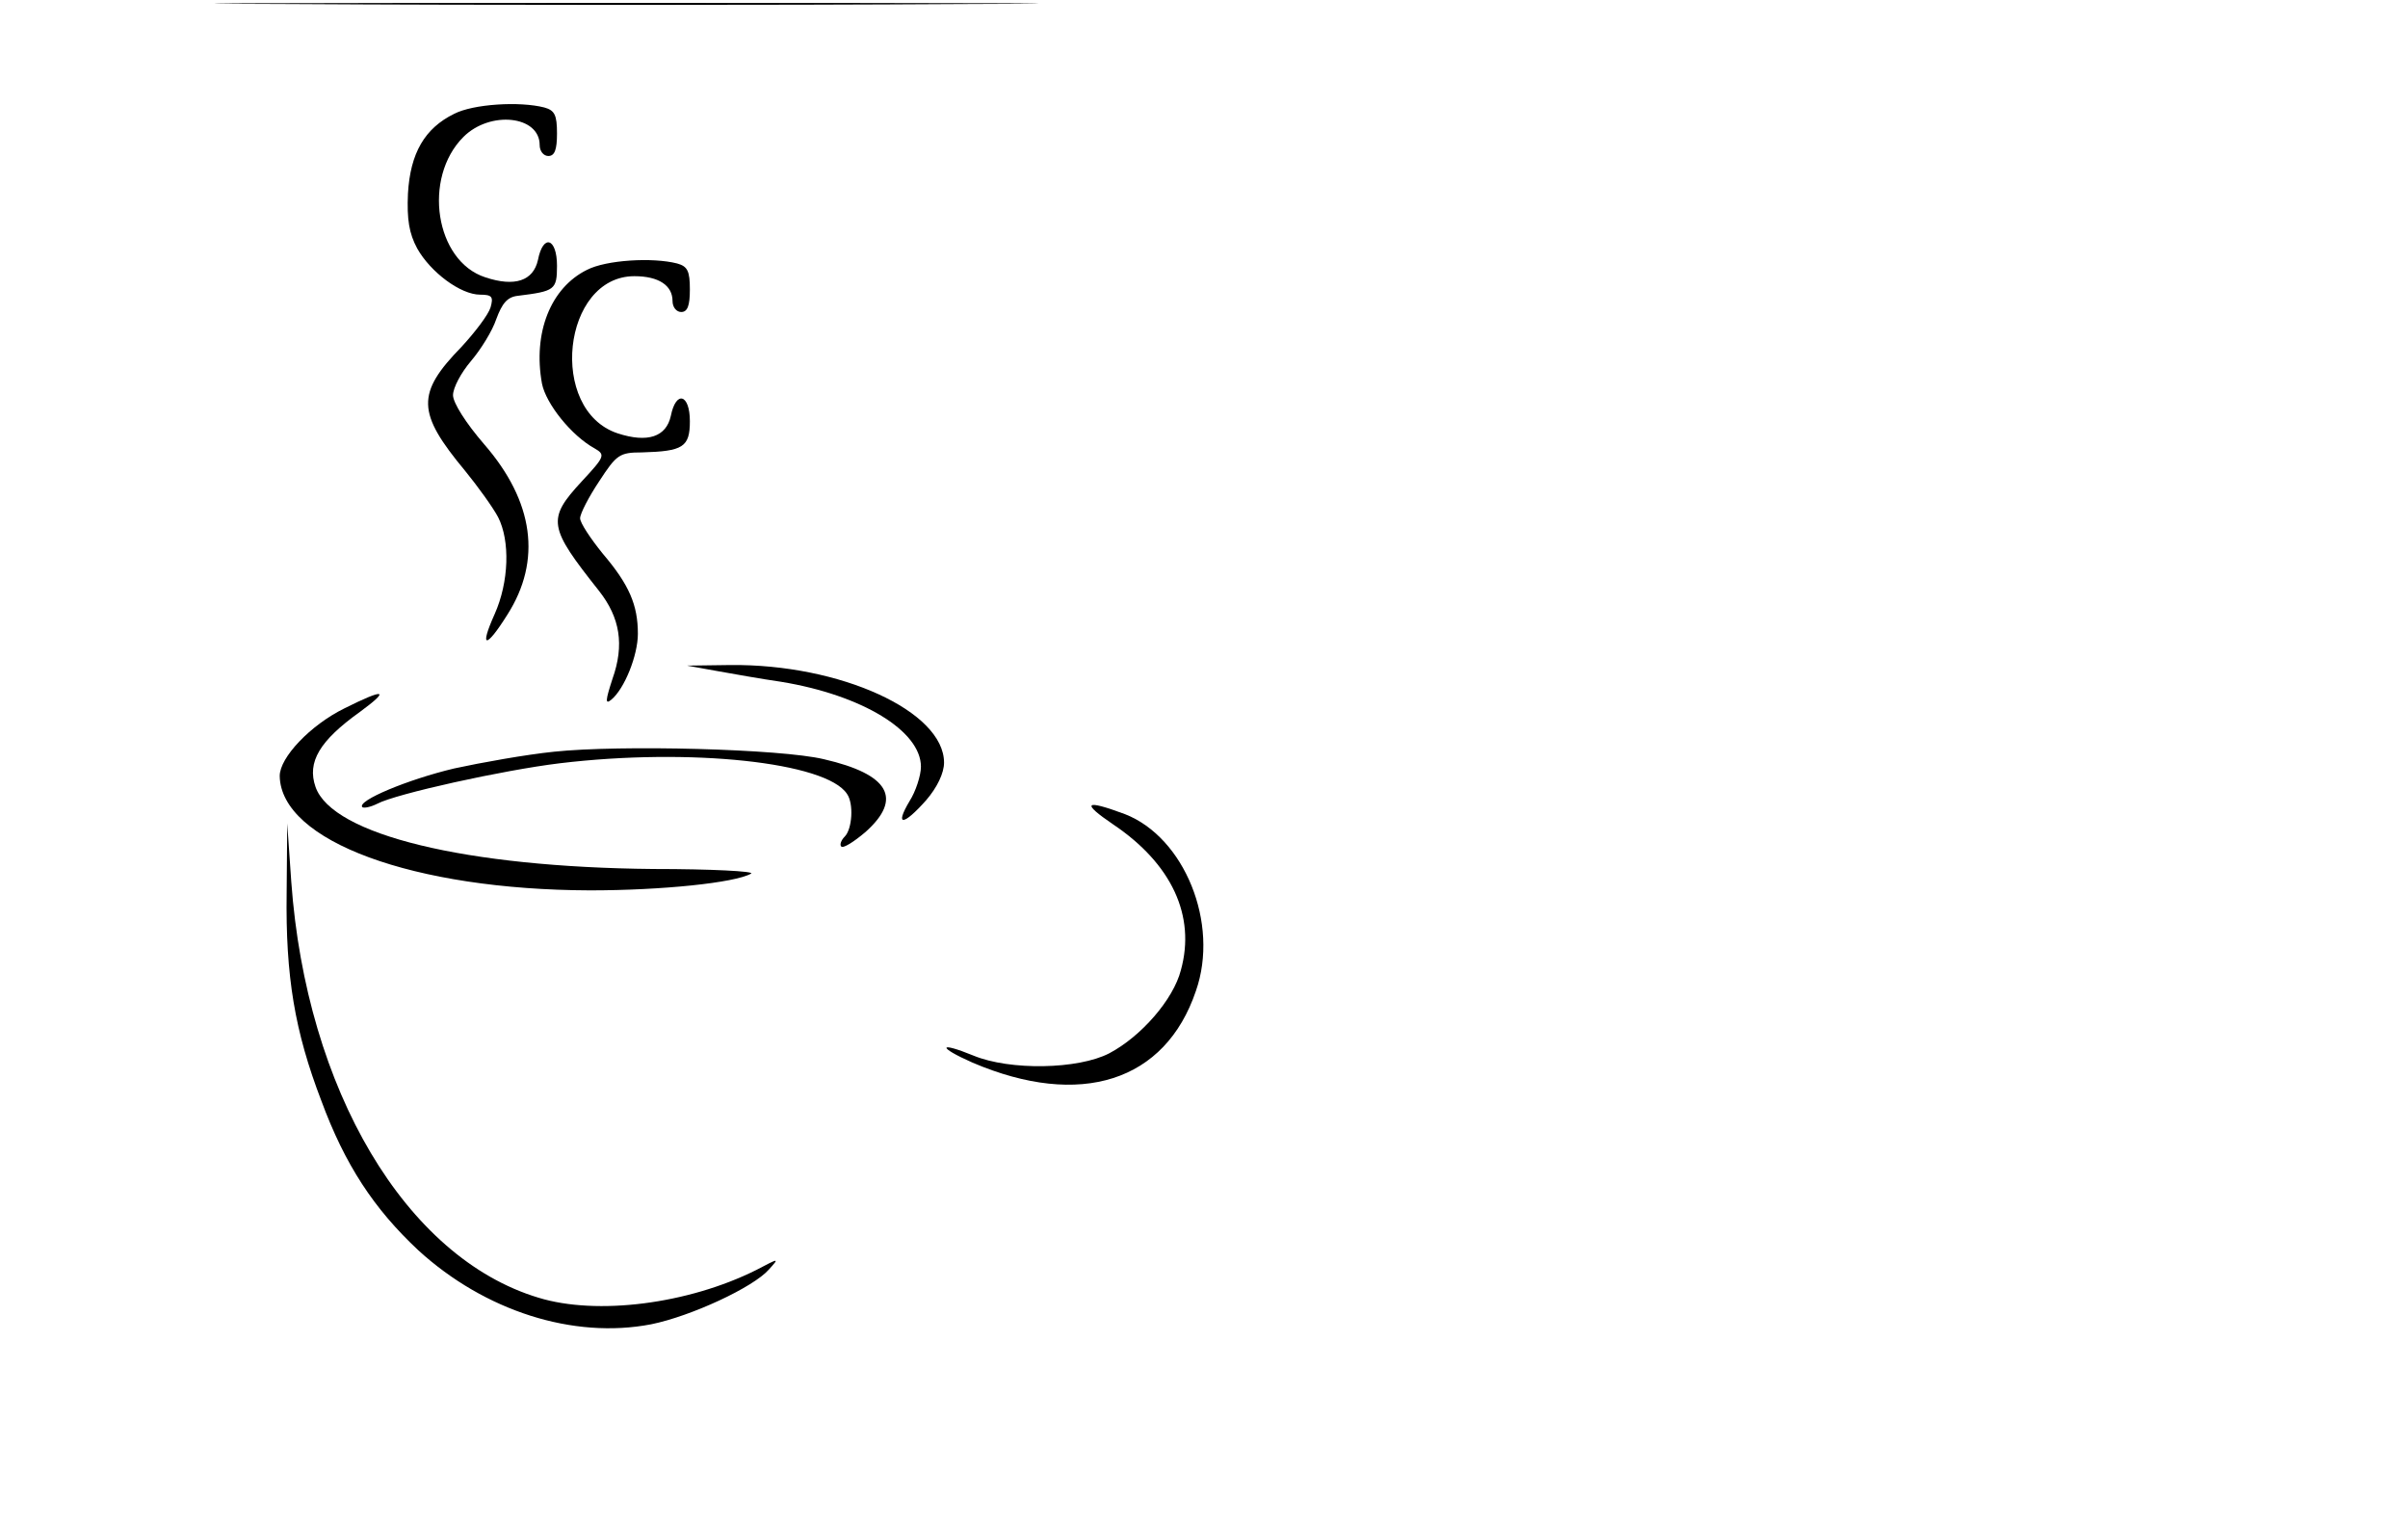
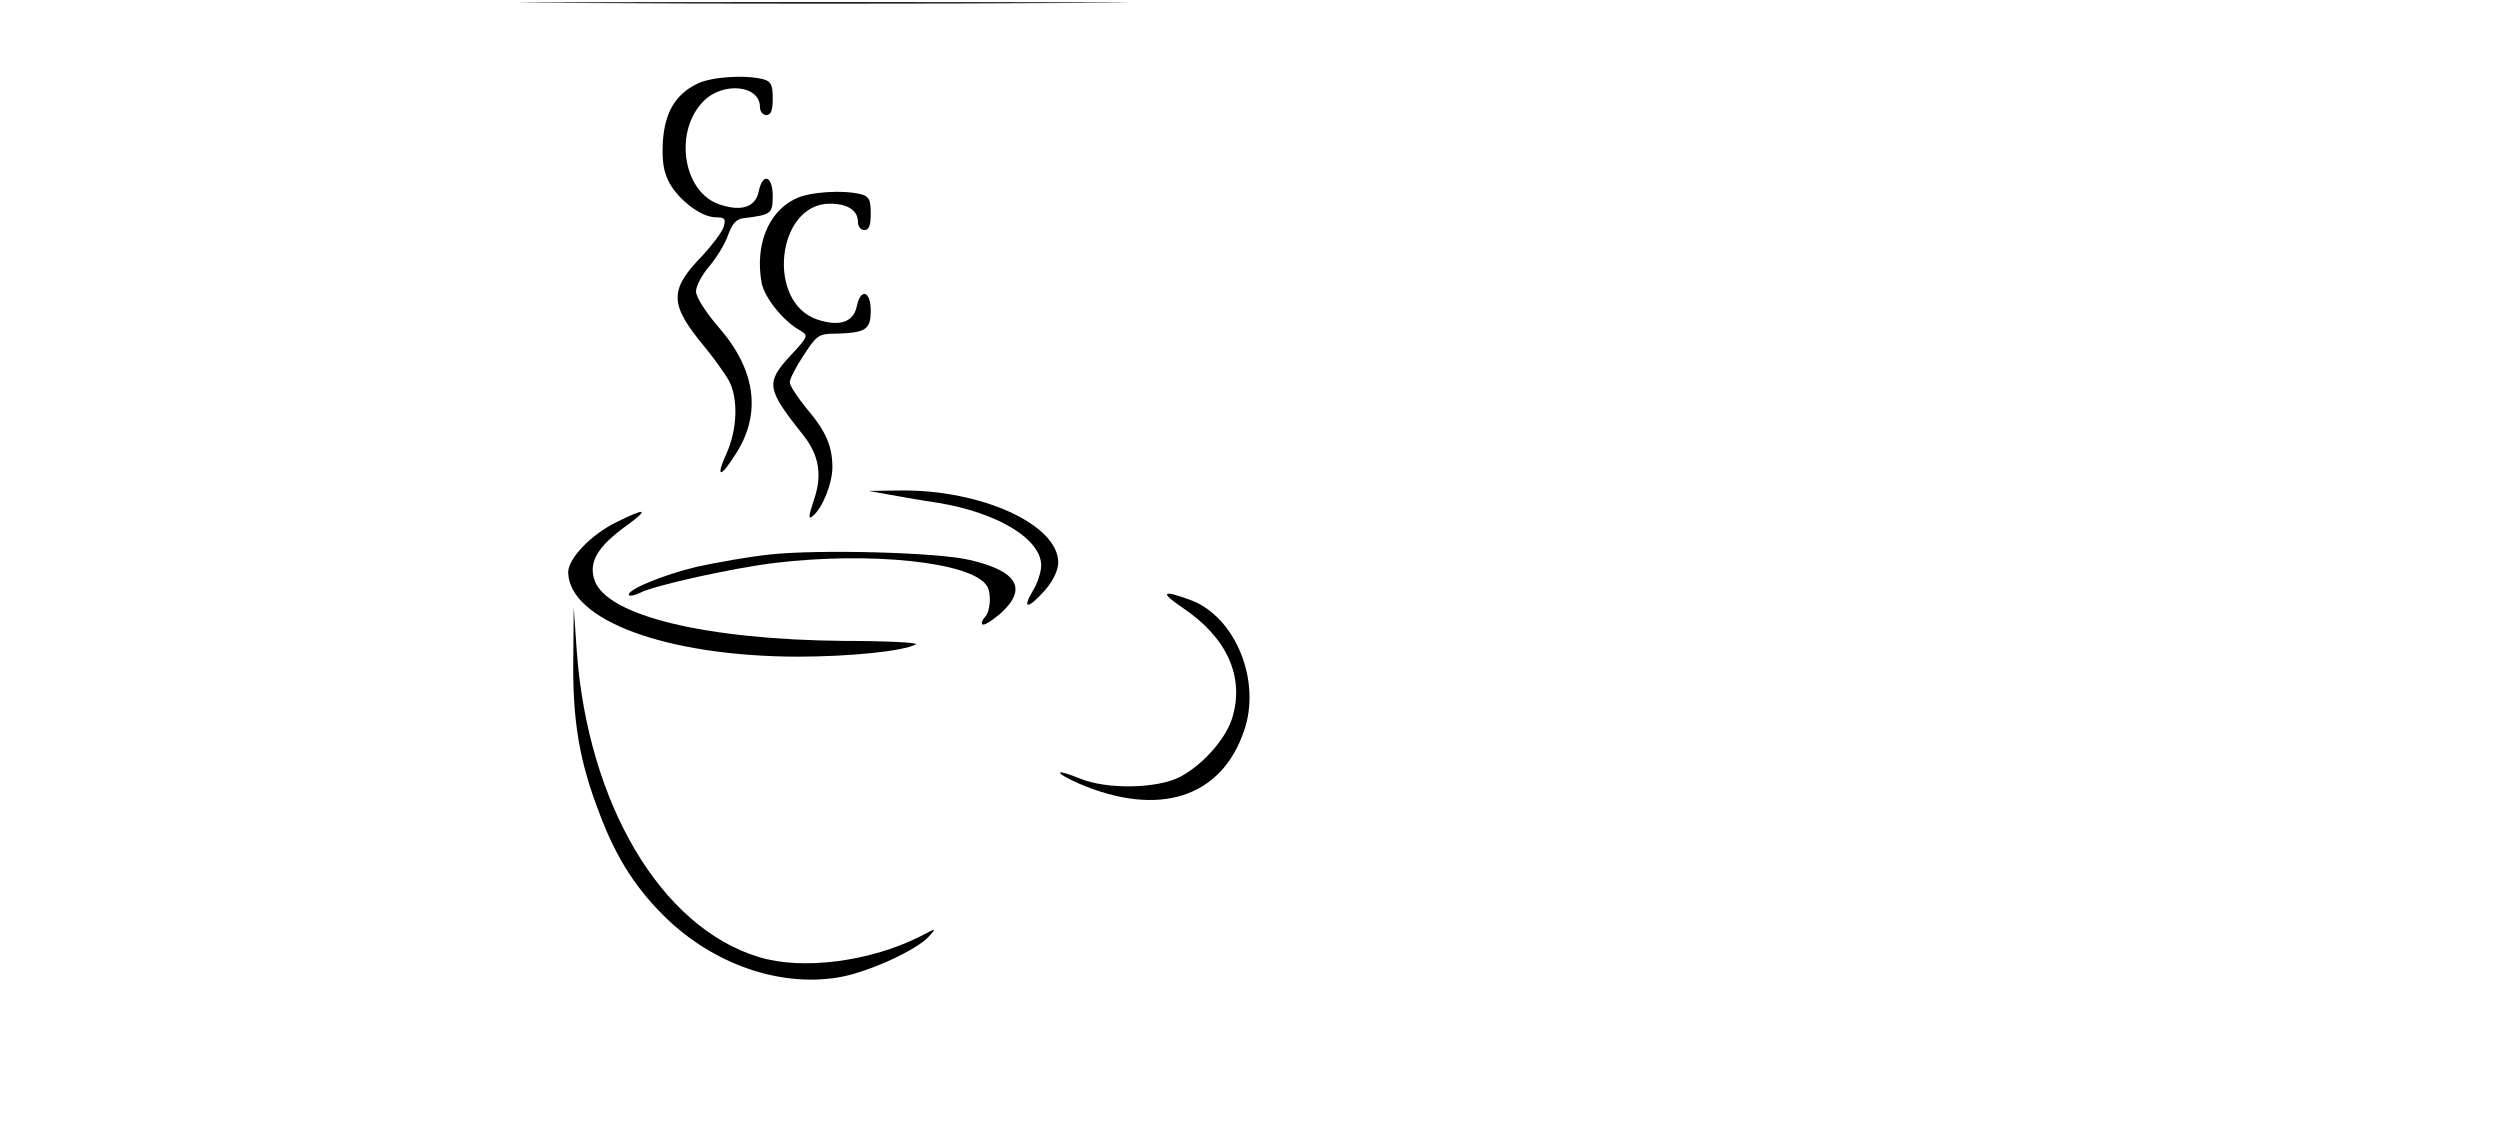
- <svg xmlns="http://www.w3.org/2000/svg" version="1.0" width="150pt" height="95pt" viewBox="100 0 230 264" preserveAspectRatio="xMidYMid meet">
+ <svg xmlns="http://www.w3.org/2000/svg" version="1.0" width="100pt" height="45pt" viewBox="100 0 230 264" preserveAspectRatio="xMidYMid meet">
  <g transform="translate(0,264) scale(0.1,-0.1)" fill="#000000" stroke="none">
    <path d="M573 2633 c317 -2 837 -2 1155 0 317 1 57 2 -578 2 -635 0 -895 -1 -577 -2z" />
    <path d="M852 2443 c-51 -25 -76 -68 -80 -138 -2 -45 2 -69 16 -95 23 -41 75 -80 109 -80 21 0 23 -4 18 -22 -4 -13 -27 -43 -50 -68 -79 -81 -78 -114 6 -215 22 -27 48 -63 57 -80 21 -41 19 -112 -6 -168 -27 -60 -15 -60 22 -1 60 94 46 196 -40 295 -32 37 -54 72 -54 85 0 13 14 39 31 59 17 20 37 52 44 73 10 27 19 38 37 40 64 8 68 10 68 52 0 48 -24 56 -33 10 -8 -36 -40 -47 -91 -30 -87 28 -109 172 -38 243 46 46 132 37 132 -14 0 -11 7 -19 15 -19 11 0 15 11 15 39 0 32 -4 40 -22 45 -43 11 -123 6 -156 -11z" />
    <path d="M1082 2173 c-63 -31 -94 -109 -78 -197 7 -35 51 -90 91 -112 19 -11 18 -14 -22 -57 -61 -66 -58 -79 30 -190 36 -46 44 -93 23 -152 -12 -37 -13 -45 -2 -36 23 19 46 77 46 114 0 50 -15 85 -61 139 -21 26 -39 53 -39 61 0 8 15 37 33 64 30 46 35 50 74 50 71 2 83 9 83 54 0 47 -24 54 -33 9 -8 -36 -40 -47 -92 -30 -121 40 -96 272 29 272 42 0 66 -16 66 -43 0 -11 7 -19 15 -19 11 0 15 11 15 39 0 32 -4 40 -22 45 -43 11 -123 6 -156 -11z" />
    <path d="M1305 1479 c28 -5 78 -14 113 -19 140 -23 242 -85 242 -147 0 -15 -9 -43 -20 -60 -26 -44 -10 -42 29 2 19 22 31 47 31 65 0 89 -180 171 -370 169 l-75 -1 50 -9z" />
    <path d="M662 1414 c-59 -29 -112 -85 -112 -117 2 -113 232 -197 537 -198 124 0 251 13 279 29 7 4 -69 8 -169 8 -324 3 -556 59 -585 142 -15 43 7 80 77 130 53 39 43 41 -27 6z" />
    <path d="M1025 1339 c-49 -5 -127 -19 -173 -29 -80 -19 -169 -56 -159 -67 3 -2 14 0 26 6 32 17 217 58 316 70 225 27 461 2 497 -53 12 -17 9 -61 -4 -74 -6 -6 -9 -14 -6 -17 3 -4 22 8 42 25 65 58 41 100 -72 126 -75 18 -353 25 -467 13z" />
    <path d="M1993 1213 c101 -68 143 -158 117 -252 -13 -51 -69 -115 -124 -144 -54 -28 -172 -30 -235 -4 -61 25 -63 15 -2 -12 187 -80 334 -33 387 124 41 117 -20 266 -123 306 -70 26 -76 20 -20 -18z" />
    <path d="M562 1095 c-2 -145 14 -240 60 -360 41 -111 91 -187 168 -259 115 -105 268 -154 403 -128 69 14 177 64 204 95 18 20 18 20 -22 -1 -118 -59 -276 -79 -377 -48 -230 69 -402 360 -428 720 l-7 101 -1 -120z" />
  </g>
</svg>
